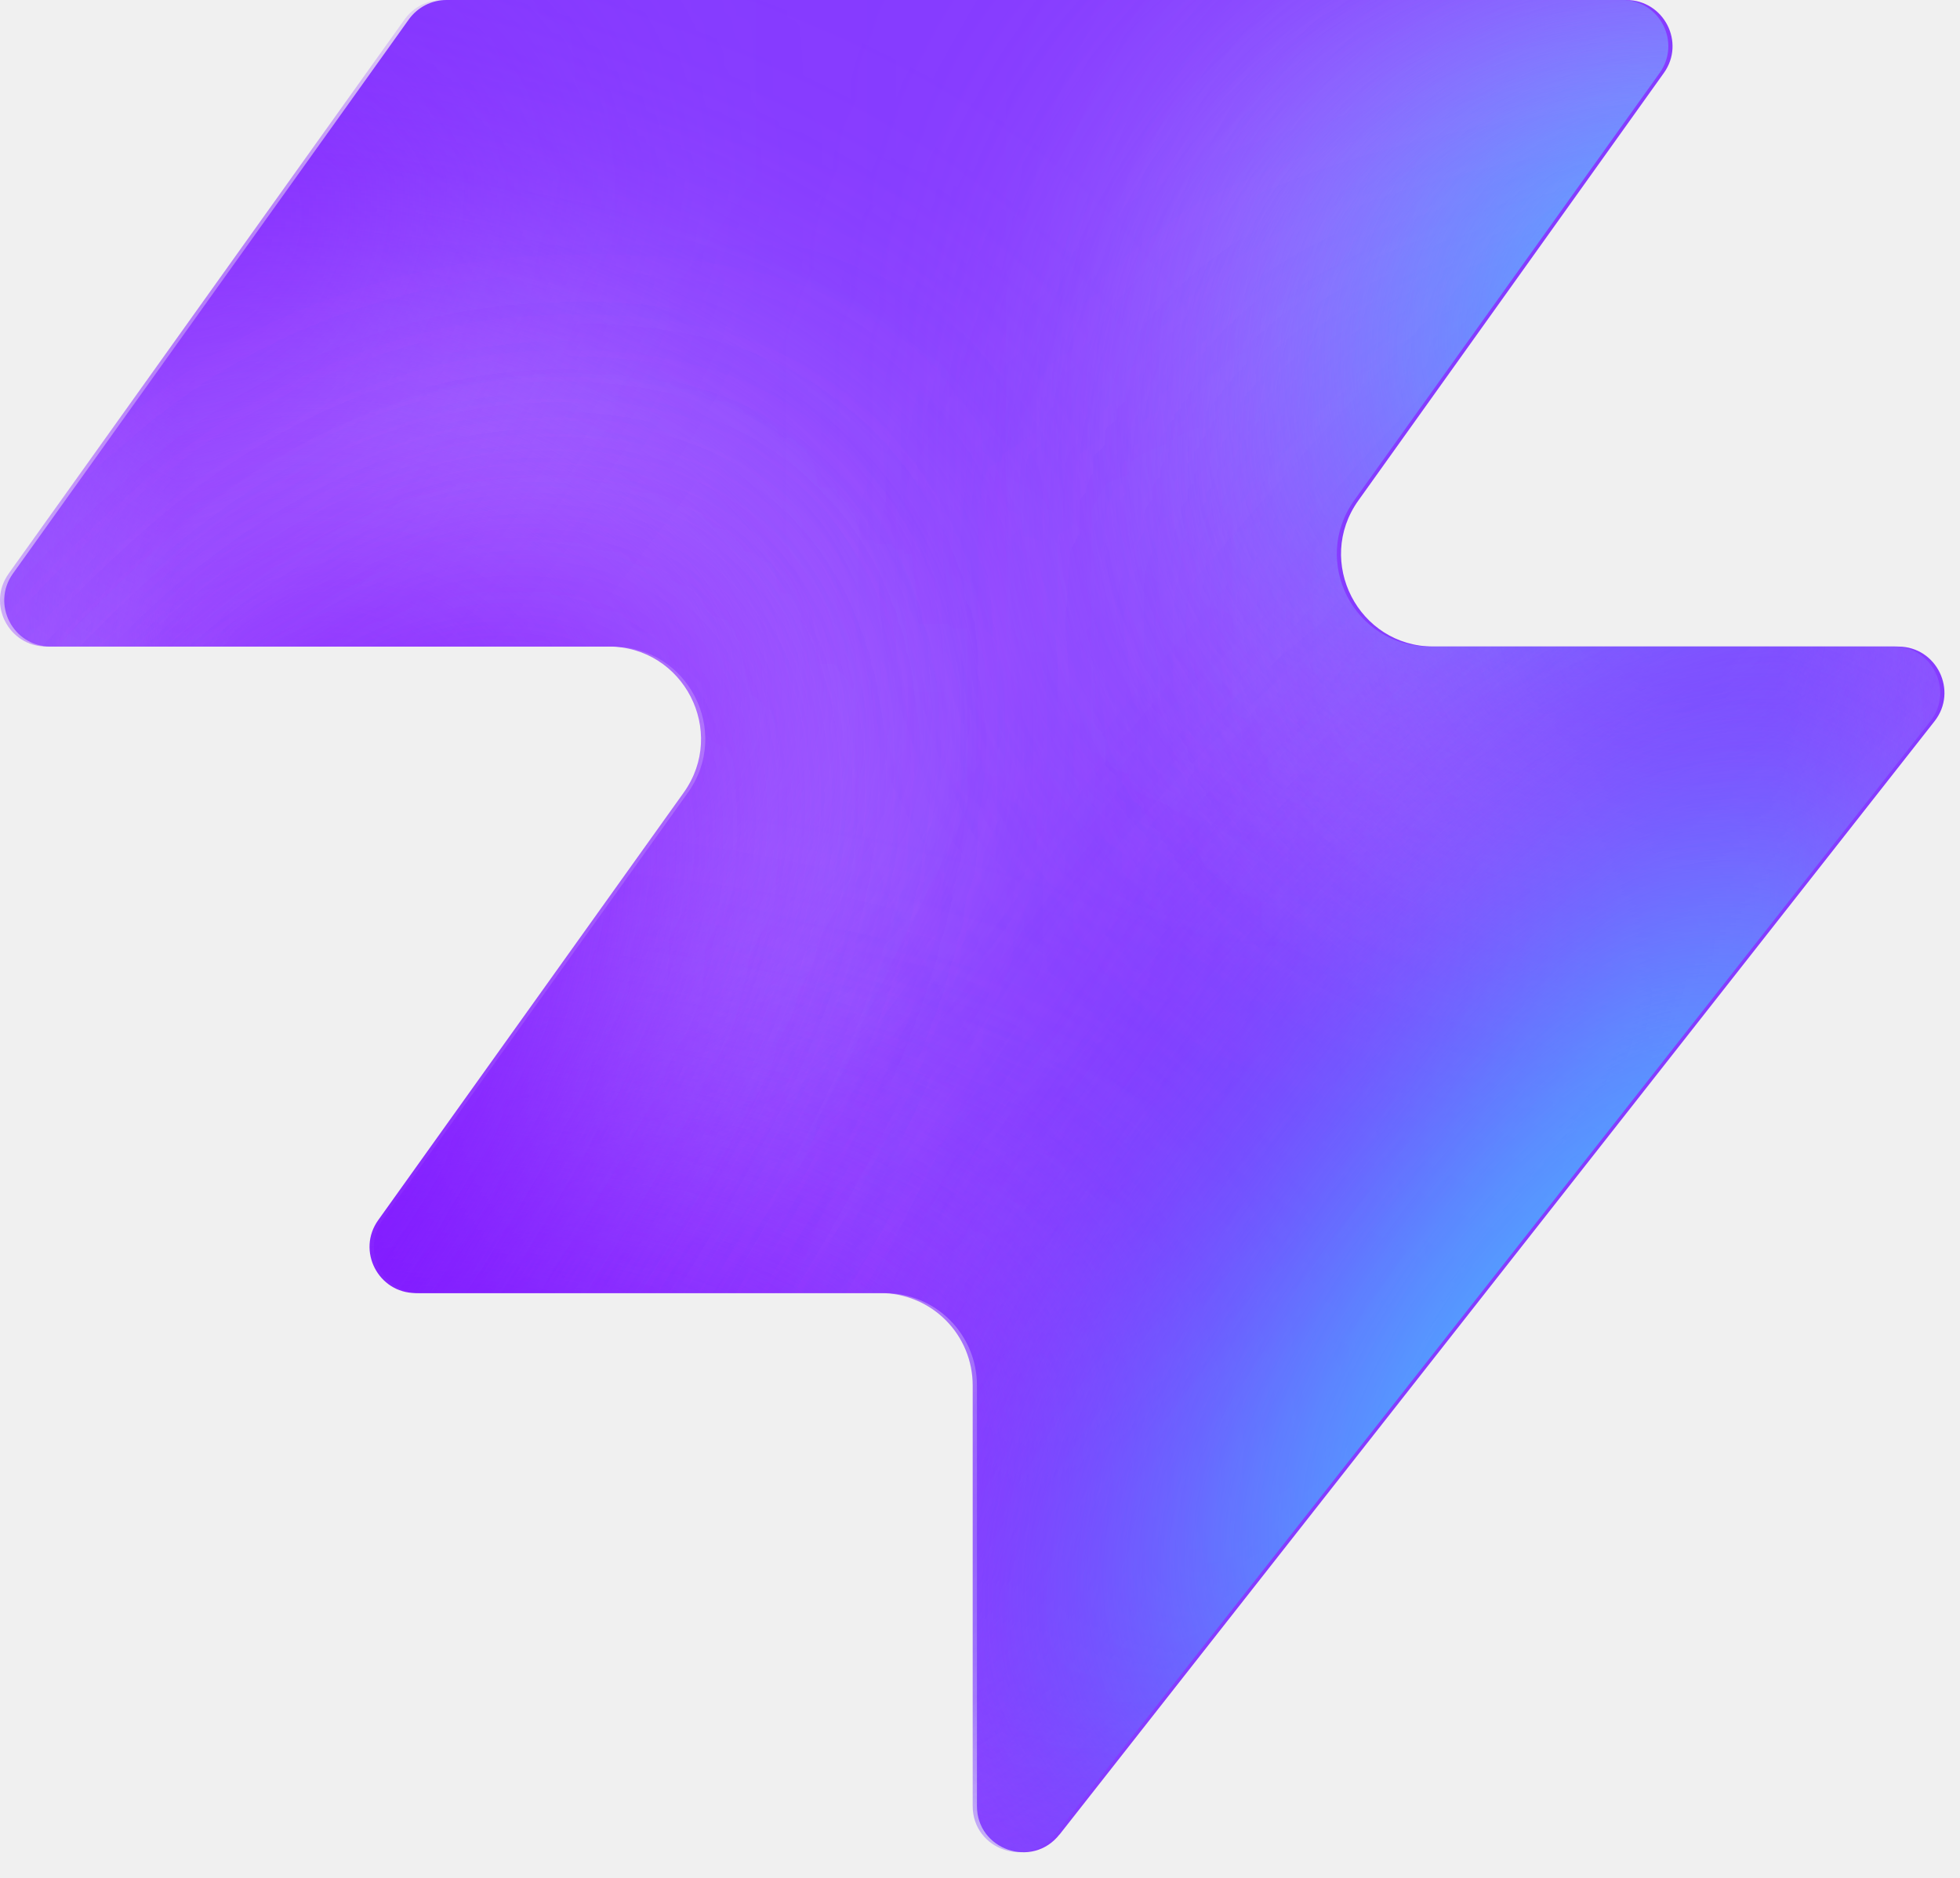
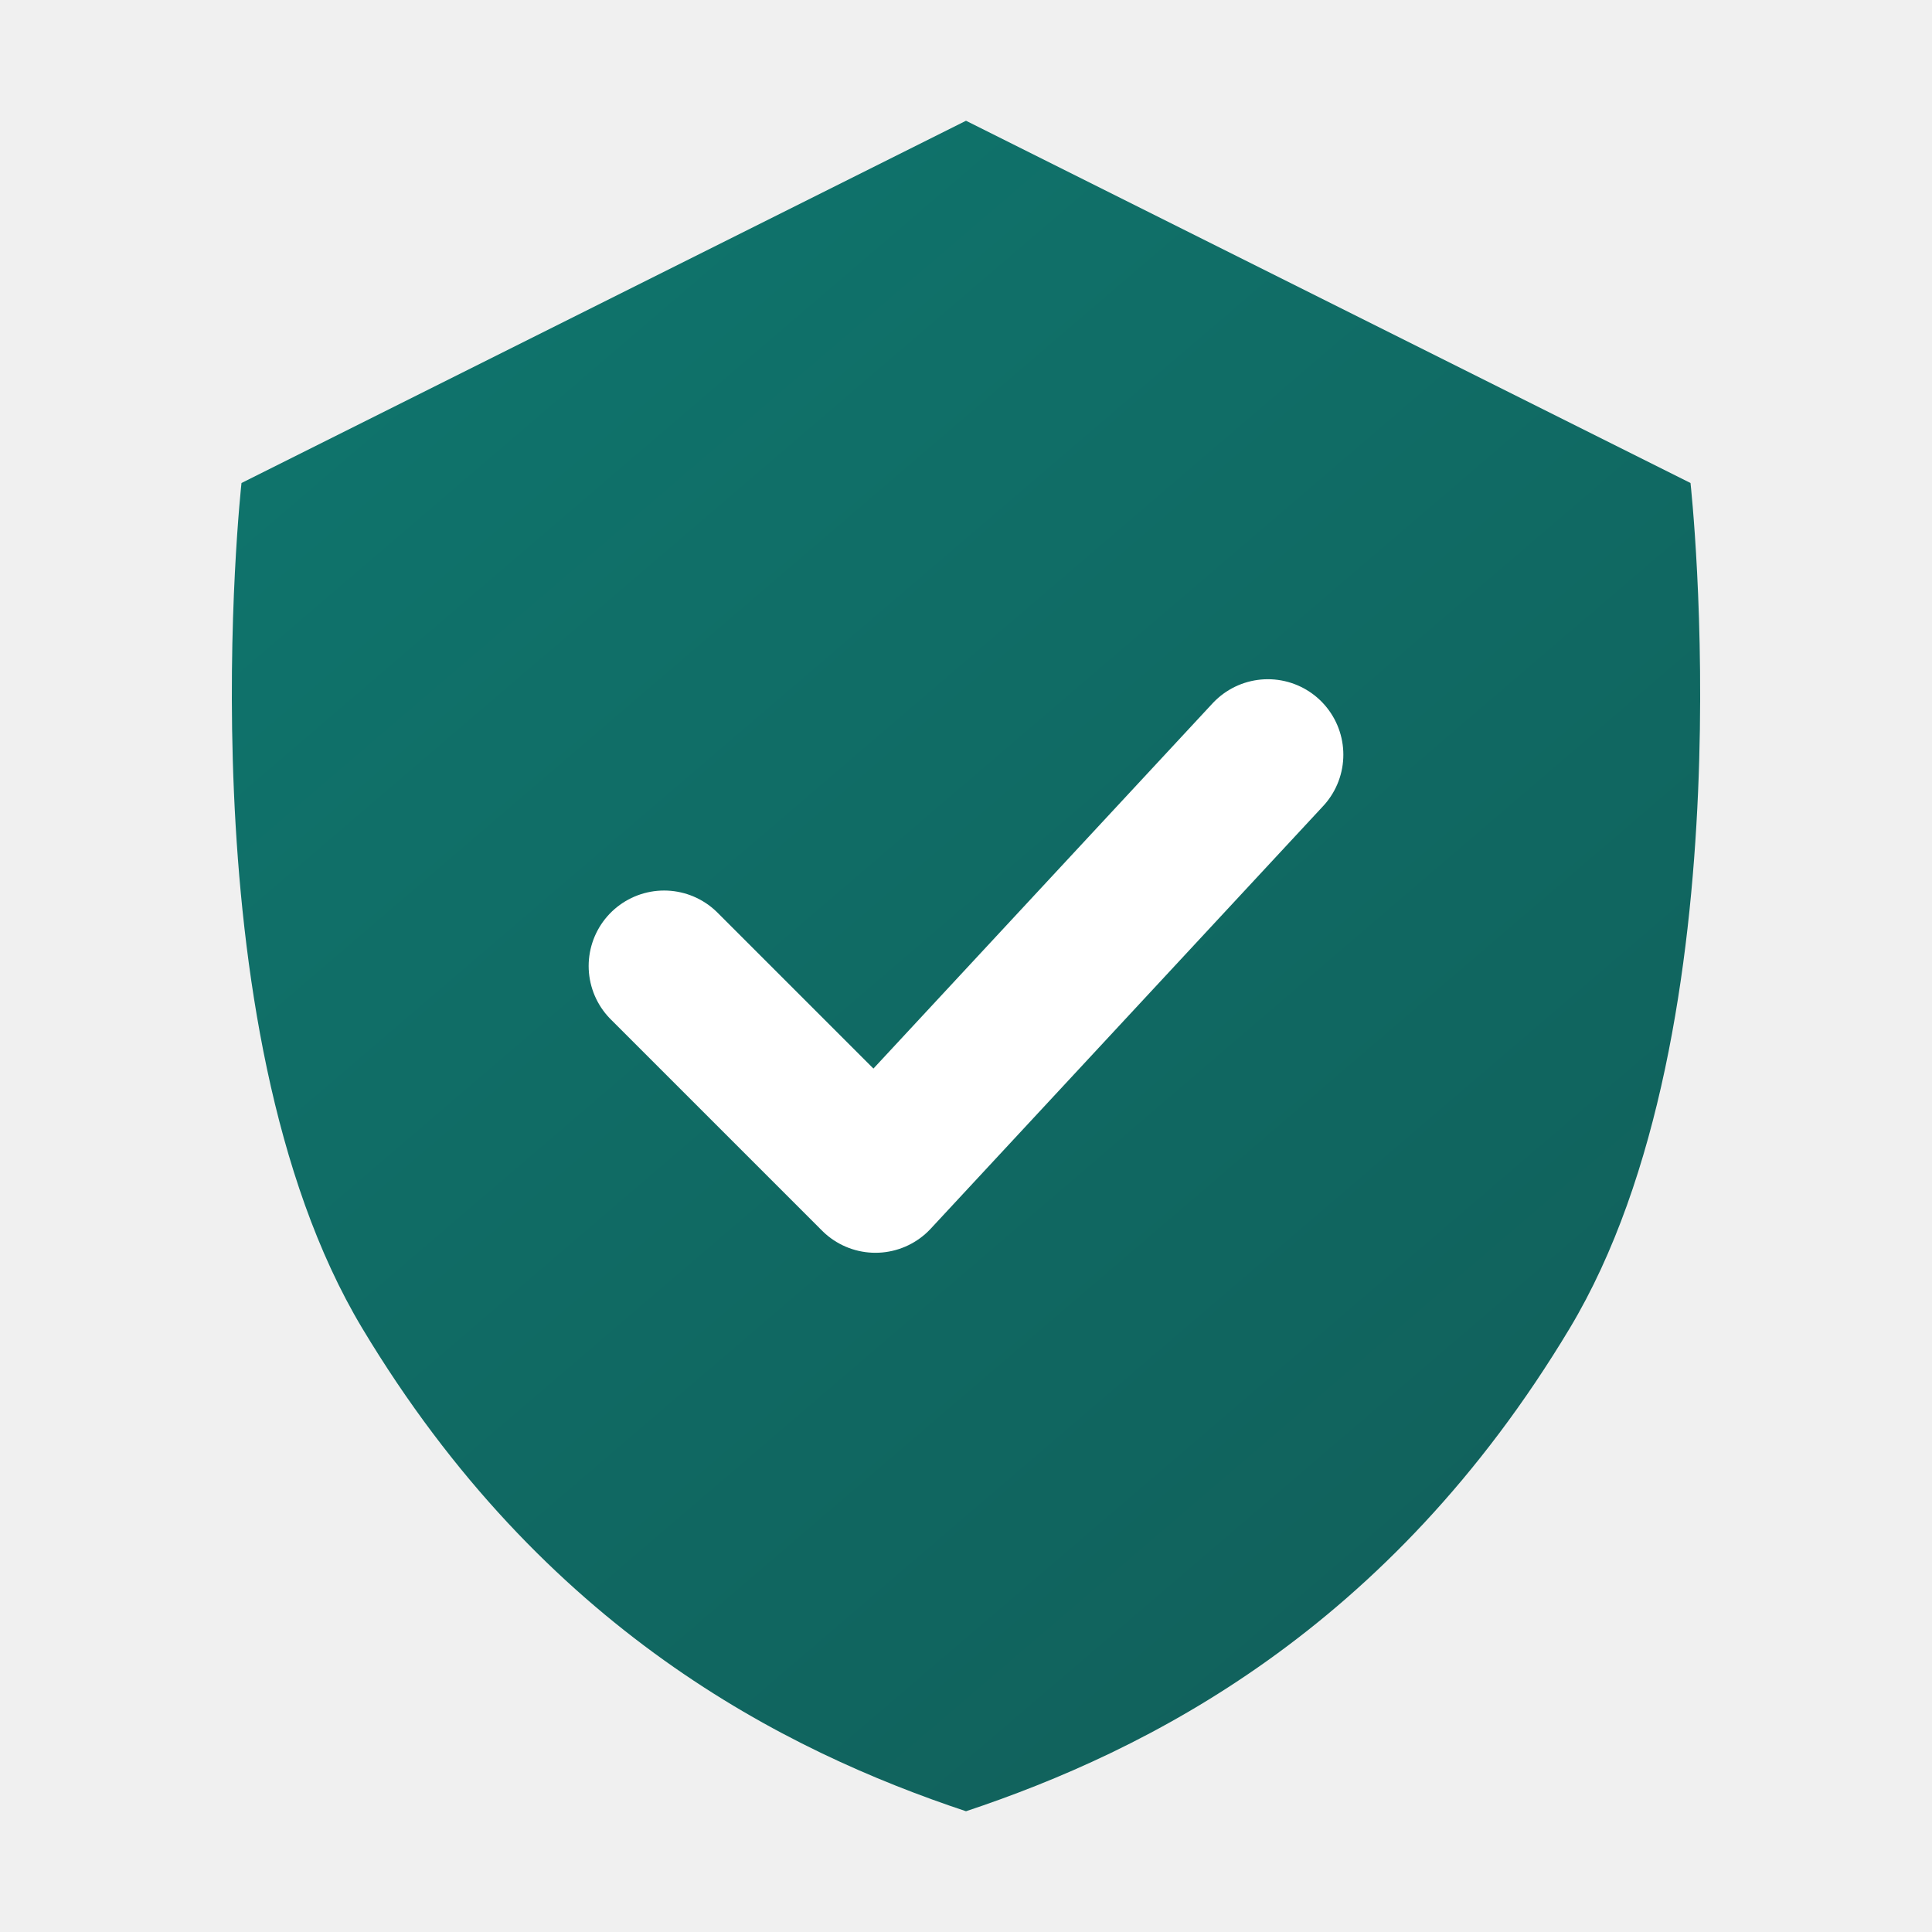
- <svg xmlns="http://www.w3.org/2000/svg" width="48" height="46" fill="none" viewBox="0 0 48 46">
-   <path fill="#863bff" d="M25.946 44.938c-.664.845-2.021.375-2.021-.698V33.937a2.26 2.26 0 0 0-2.262-2.262H10.287c-.92 0-1.456-1.04-.92-1.788l7.48-10.471c1.07-1.497 0-3.578-1.842-3.578H1.237c-.92 0-1.456-1.04-.92-1.788L10.013.474c.214-.297.556-.474.92-.474h28.894c.92 0 1.456 1.04.92 1.788l-7.48 10.471c-1.07 1.498 0 3.579 1.842 3.579h11.377c.943 0 1.473 1.088.89 1.83L25.947 44.94z" style="fill:#863bff;fill:color(display-p3 .525 .23 1);fill-opacity:1" />
-   <mask id="a" width="48" height="46" x="0" y="0" maskUnits="userSpaceOnUse" style="mask-type:alpha">
-     <path fill="#000" d="M25.842 44.938c-.664.844-2.021.375-2.021-.698V33.937a2.26 2.26 0 0 0-2.262-2.262H10.183c-.92 0-1.456-1.04-.92-1.788l7.48-10.471c1.07-1.498 0-3.579-1.842-3.579H1.133c-.92 0-1.456-1.04-.92-1.787L9.91.473c.214-.297.556-.474.92-.474h28.894c.92 0 1.456 1.04.92 1.788l-7.48 10.471c-1.07 1.498 0 3.578 1.842 3.578h11.377c.943 0 1.473 1.088.89 1.832L25.843 44.94z" style="fill:#000;fill-opacity:1" />
-   </mask>
-   <g mask="url(#a)">
-     <g filter="url(#b)">
-       <ellipse cx="5.508" cy="14.704" fill="#ede6ff" rx="5.508" ry="14.704" style="fill:#ede6ff;fill:color(display-p3 .927 .903 1);fill-opacity:1" transform="matrix(.00324 1 1 -.00324 -4.47 31.516)" />
-     </g>
-     <g filter="url(#c)">
-       <ellipse cx="10.399" cy="29.851" fill="#ede6ff" rx="10.399" ry="29.851" style="fill:#ede6ff;fill:color(display-p3 .927 .903 1);fill-opacity:1" transform="matrix(.00324 1 1 -.00324 -39.328 7.883)" />
-     </g>
-     <g filter="url(#d)">
-       <ellipse cx="5.508" cy="30.487" fill="#7e14ff" rx="5.508" ry="30.487" style="fill:#7e14ff;fill:color(display-p3 .492 .077 1);fill-opacity:1" transform="rotate(89.814 -25.913 -14.639)scale(1 -1)" />
-     </g>
-     <g filter="url(#e)">
-       <ellipse cx="5.508" cy="30.599" fill="#7e14ff" rx="5.508" ry="30.599" style="fill:#7e14ff;fill:color(display-p3 .492 .077 1);fill-opacity:1" transform="rotate(89.814 -32.644 -3.334)scale(1 -1)" />
-     </g>
-     <g filter="url(#f)">
-       <ellipse cx="5.508" cy="30.599" fill="#7e14ff" rx="5.508" ry="30.599" style="fill:#7e14ff;fill:color(display-p3 .492 .077 1);fill-opacity:1" transform="matrix(.00324 1 1 -.00324 -34.34 30.47)" />
-     </g>
-     <g filter="url(#g)">
-       <ellipse cx="14.072" cy="22.078" fill="#ede6ff" rx="14.072" ry="22.078" style="fill:#ede6ff;fill:color(display-p3 .927 .903 1);fill-opacity:1" transform="rotate(93.35 24.506 48.493)scale(-1 1)" />
-     </g>
-     <g filter="url(#h)">
-       <ellipse cx="3.47" cy="21.501" fill="#7e14ff" rx="3.47" ry="21.501" style="fill:#7e14ff;fill:color(display-p3 .492 .077 1);fill-opacity:1" transform="rotate(89.009 28.708 47.59)scale(-1 1)" />
-     </g>
-     <g filter="url(#i)">
-       <ellipse cx="3.47" cy="21.501" fill="#7e14ff" rx="3.47" ry="21.501" style="fill:#7e14ff;fill:color(display-p3 .492 .077 1);fill-opacity:1" transform="rotate(89.009 28.708 47.59)scale(-1 1)" />
-     </g>
-     <g filter="url(#j)">
-       <ellipse cx=".387" cy="8.972" fill="#7e14ff" rx="4.407" ry="29.108" style="fill:#7e14ff;fill:color(display-p3 .492 .077 1);fill-opacity:1" transform="rotate(39.51 .387 8.972)" />
-     </g>
-     <g filter="url(#k)">
-       <ellipse cx="47.523" cy="-6.092" fill="#7e14ff" rx="4.407" ry="29.108" style="fill:#7e14ff;fill:color(display-p3 .492 .077 1);fill-opacity:1" transform="rotate(37.892 47.523 -6.092)" />
-     </g>
-     <g filter="url(#l)">
-       <ellipse cx="41.412" cy="6.333" fill="#47bfff" rx="5.971" ry="9.665" style="fill:#47bfff;fill:color(display-p3 .28 .748 1);fill-opacity:1" transform="rotate(37.892 41.412 6.333)" />
-     </g>
-     <g filter="url(#m)">
-       <ellipse cx="-1.879" cy="38.332" fill="#7e14ff" rx="4.407" ry="29.108" style="fill:#7e14ff;fill:color(display-p3 .492 .077 1);fill-opacity:1" transform="rotate(37.892 -1.88 38.332)" />
-     </g>
-     <g filter="url(#n)">
-       <ellipse cx="-1.879" cy="38.332" fill="#7e14ff" rx="4.407" ry="29.108" style="fill:#7e14ff;fill:color(display-p3 .492 .077 1);fill-opacity:1" transform="rotate(37.892 -1.88 38.332)" />
-     </g>
-     <g filter="url(#o)">
-       <ellipse cx="35.651" cy="29.907" fill="#7e14ff" rx="4.407" ry="29.108" style="fill:#7e14ff;fill:color(display-p3 .492 .077 1);fill-opacity:1" transform="rotate(37.892 35.651 29.907)" />
-     </g>
-     <g filter="url(#p)">
-       <ellipse cx="38.418" cy="32.4" fill="#47bfff" rx="5.971" ry="15.297" style="fill:#47bfff;fill:color(display-p3 .28 .748 1);fill-opacity:1" transform="rotate(37.892 38.418 32.4)" />
-     </g>
-   </g>
+ <svg xmlns="http://www.w3.org/2000/svg" viewBox="0 0 32 32" fill="none">
  <defs>
-     <filter id="b" width="60.045" height="41.654" x="-19.77" y="16.149" color-interpolation-filters="sRGB" filterUnits="userSpaceOnUse">
-       <feFlood flood-opacity="0" result="BackgroundImageFix" />
-       <feBlend in="SourceGraphic" in2="BackgroundImageFix" result="shape" />
-       <feGaussianBlur result="effect1_foregroundBlur_2002_17158" stdDeviation="7.659" />
-     </filter>
-     <filter id="c" width="90.34" height="51.437" x="-54.613" y="-7.533" color-interpolation-filters="sRGB" filterUnits="userSpaceOnUse">
-       <feFlood flood-opacity="0" result="BackgroundImageFix" />
-       <feBlend in="SourceGraphic" in2="BackgroundImageFix" result="shape" />
-       <feGaussianBlur result="effect1_foregroundBlur_2002_17158" stdDeviation="7.659" />
-     </filter>
-     <filter id="d" width="79.355" height="29.4" x="-49.64" y="2.03" color-interpolation-filters="sRGB" filterUnits="userSpaceOnUse">
-       <feFlood flood-opacity="0" result="BackgroundImageFix" />
-       <feBlend in="SourceGraphic" in2="BackgroundImageFix" result="shape" />
-       <feGaussianBlur result="effect1_foregroundBlur_2002_17158" stdDeviation="4.596" />
-     </filter>
-     <filter id="e" width="79.579" height="29.4" x="-45.045" y="20.029" color-interpolation-filters="sRGB" filterUnits="userSpaceOnUse">
-       <feFlood flood-opacity="0" result="BackgroundImageFix" />
-       <feBlend in="SourceGraphic" in2="BackgroundImageFix" result="shape" />
-       <feGaussianBlur result="effect1_foregroundBlur_2002_17158" stdDeviation="4.596" />
-     </filter>
-     <filter id="f" width="79.579" height="29.4" x="-43.513" y="21.178" color-interpolation-filters="sRGB" filterUnits="userSpaceOnUse">
-       <feFlood flood-opacity="0" result="BackgroundImageFix" />
-       <feBlend in="SourceGraphic" in2="BackgroundImageFix" result="shape" />
-       <feGaussianBlur result="effect1_foregroundBlur_2002_17158" stdDeviation="4.596" />
-     </filter>
-     <filter id="g" width="74.749" height="58.852" x="15.756" y="-17.901" color-interpolation-filters="sRGB" filterUnits="userSpaceOnUse">
-       <feFlood flood-opacity="0" result="BackgroundImageFix" />
-       <feBlend in="SourceGraphic" in2="BackgroundImageFix" result="shape" />
-       <feGaussianBlur result="effect1_foregroundBlur_2002_17158" stdDeviation="7.659" />
-     </filter>
-     <filter id="h" width="61.377" height="25.362" x="23.548" y="2.284" color-interpolation-filters="sRGB" filterUnits="userSpaceOnUse">
-       <feFlood flood-opacity="0" result="BackgroundImageFix" />
-       <feBlend in="SourceGraphic" in2="BackgroundImageFix" result="shape" />
-       <feGaussianBlur result="effect1_foregroundBlur_2002_17158" stdDeviation="4.596" />
-     </filter>
-     <filter id="i" width="61.377" height="25.362" x="23.548" y="2.284" color-interpolation-filters="sRGB" filterUnits="userSpaceOnUse">
-       <feFlood flood-opacity="0" result="BackgroundImageFix" />
-       <feBlend in="SourceGraphic" in2="BackgroundImageFix" result="shape" />
-       <feGaussianBlur result="effect1_foregroundBlur_2002_17158" stdDeviation="4.596" />
-     </filter>
-     <filter id="j" width="56.045" height="63.649" x="-27.636" y="-22.853" color-interpolation-filters="sRGB" filterUnits="userSpaceOnUse">
-       <feFlood flood-opacity="0" result="BackgroundImageFix" />
-       <feBlend in="SourceGraphic" in2="BackgroundImageFix" result="shape" />
-       <feGaussianBlur result="effect1_foregroundBlur_2002_17158" stdDeviation="4.596" />
-     </filter>
-     <filter id="k" width="54.814" height="64.646" x="20.116" y="-38.415" color-interpolation-filters="sRGB" filterUnits="userSpaceOnUse">
-       <feFlood flood-opacity="0" result="BackgroundImageFix" />
-       <feBlend in="SourceGraphic" in2="BackgroundImageFix" result="shape" />
-       <feGaussianBlur result="effect1_foregroundBlur_2002_17158" stdDeviation="4.596" />
-     </filter>
-     <filter id="l" width="33.541" height="35.313" x="24.641" y="-11.323" color-interpolation-filters="sRGB" filterUnits="userSpaceOnUse">
-       <feFlood flood-opacity="0" result="BackgroundImageFix" />
-       <feBlend in="SourceGraphic" in2="BackgroundImageFix" result="shape" />
-       <feGaussianBlur result="effect1_foregroundBlur_2002_17158" stdDeviation="4.596" />
-     </filter>
-     <filter id="m" width="54.814" height="64.646" x="-29.286" y="6.009" color-interpolation-filters="sRGB" filterUnits="userSpaceOnUse">
-       <feFlood flood-opacity="0" result="BackgroundImageFix" />
-       <feBlend in="SourceGraphic" in2="BackgroundImageFix" result="shape" />
-       <feGaussianBlur result="effect1_foregroundBlur_2002_17158" stdDeviation="4.596" />
-     </filter>
-     <filter id="n" width="54.814" height="64.646" x="-29.286" y="6.009" color-interpolation-filters="sRGB" filterUnits="userSpaceOnUse">
-       <feFlood flood-opacity="0" result="BackgroundImageFix" />
-       <feBlend in="SourceGraphic" in2="BackgroundImageFix" result="shape" />
-       <feGaussianBlur result="effect1_foregroundBlur_2002_17158" stdDeviation="4.596" />
-     </filter>
-     <filter id="o" width="54.814" height="64.646" x="8.244" y="-2.416" color-interpolation-filters="sRGB" filterUnits="userSpaceOnUse">
-       <feFlood flood-opacity="0" result="BackgroundImageFix" />
-       <feBlend in="SourceGraphic" in2="BackgroundImageFix" result="shape" />
-       <feGaussianBlur result="effect1_foregroundBlur_2002_17158" stdDeviation="4.596" />
-     </filter>
-     <filter id="p" width="39.409" height="43.623" x="18.713" y="10.588" color-interpolation-filters="sRGB" filterUnits="userSpaceOnUse">
-       <feFlood flood-opacity="0" result="BackgroundImageFix" />
-       <feBlend in="SourceGraphic" in2="BackgroundImageFix" result="shape" />
-       <feGaussianBlur result="effect1_foregroundBlur_2002_17158" stdDeviation="4.596" />
-     </filter>
+     <linearGradient id="g" x1="4" y1="2" x2="28" y2="30" gradientUnits="userSpaceOnUse">
+       <stop offset="0%" stop-color="#0f766e" />
+       <stop offset="100%" stop-color="#115e59" />
+     </linearGradient>
  </defs>
+   <path d="M16 2 L28 8 C28 8 29 17 26 22 C23 27 19 29 16 30 C13 29 9 27 6 22 C3 17 4 8 4 8 Z" fill="url(#g)" />
+   <path d="M11 16 L14.5 19.5 L21 12.5" stroke="#ffffff" stroke-width="2.5" stroke-linecap="round" stroke-linejoin="round" fill="none" />
</svg>
